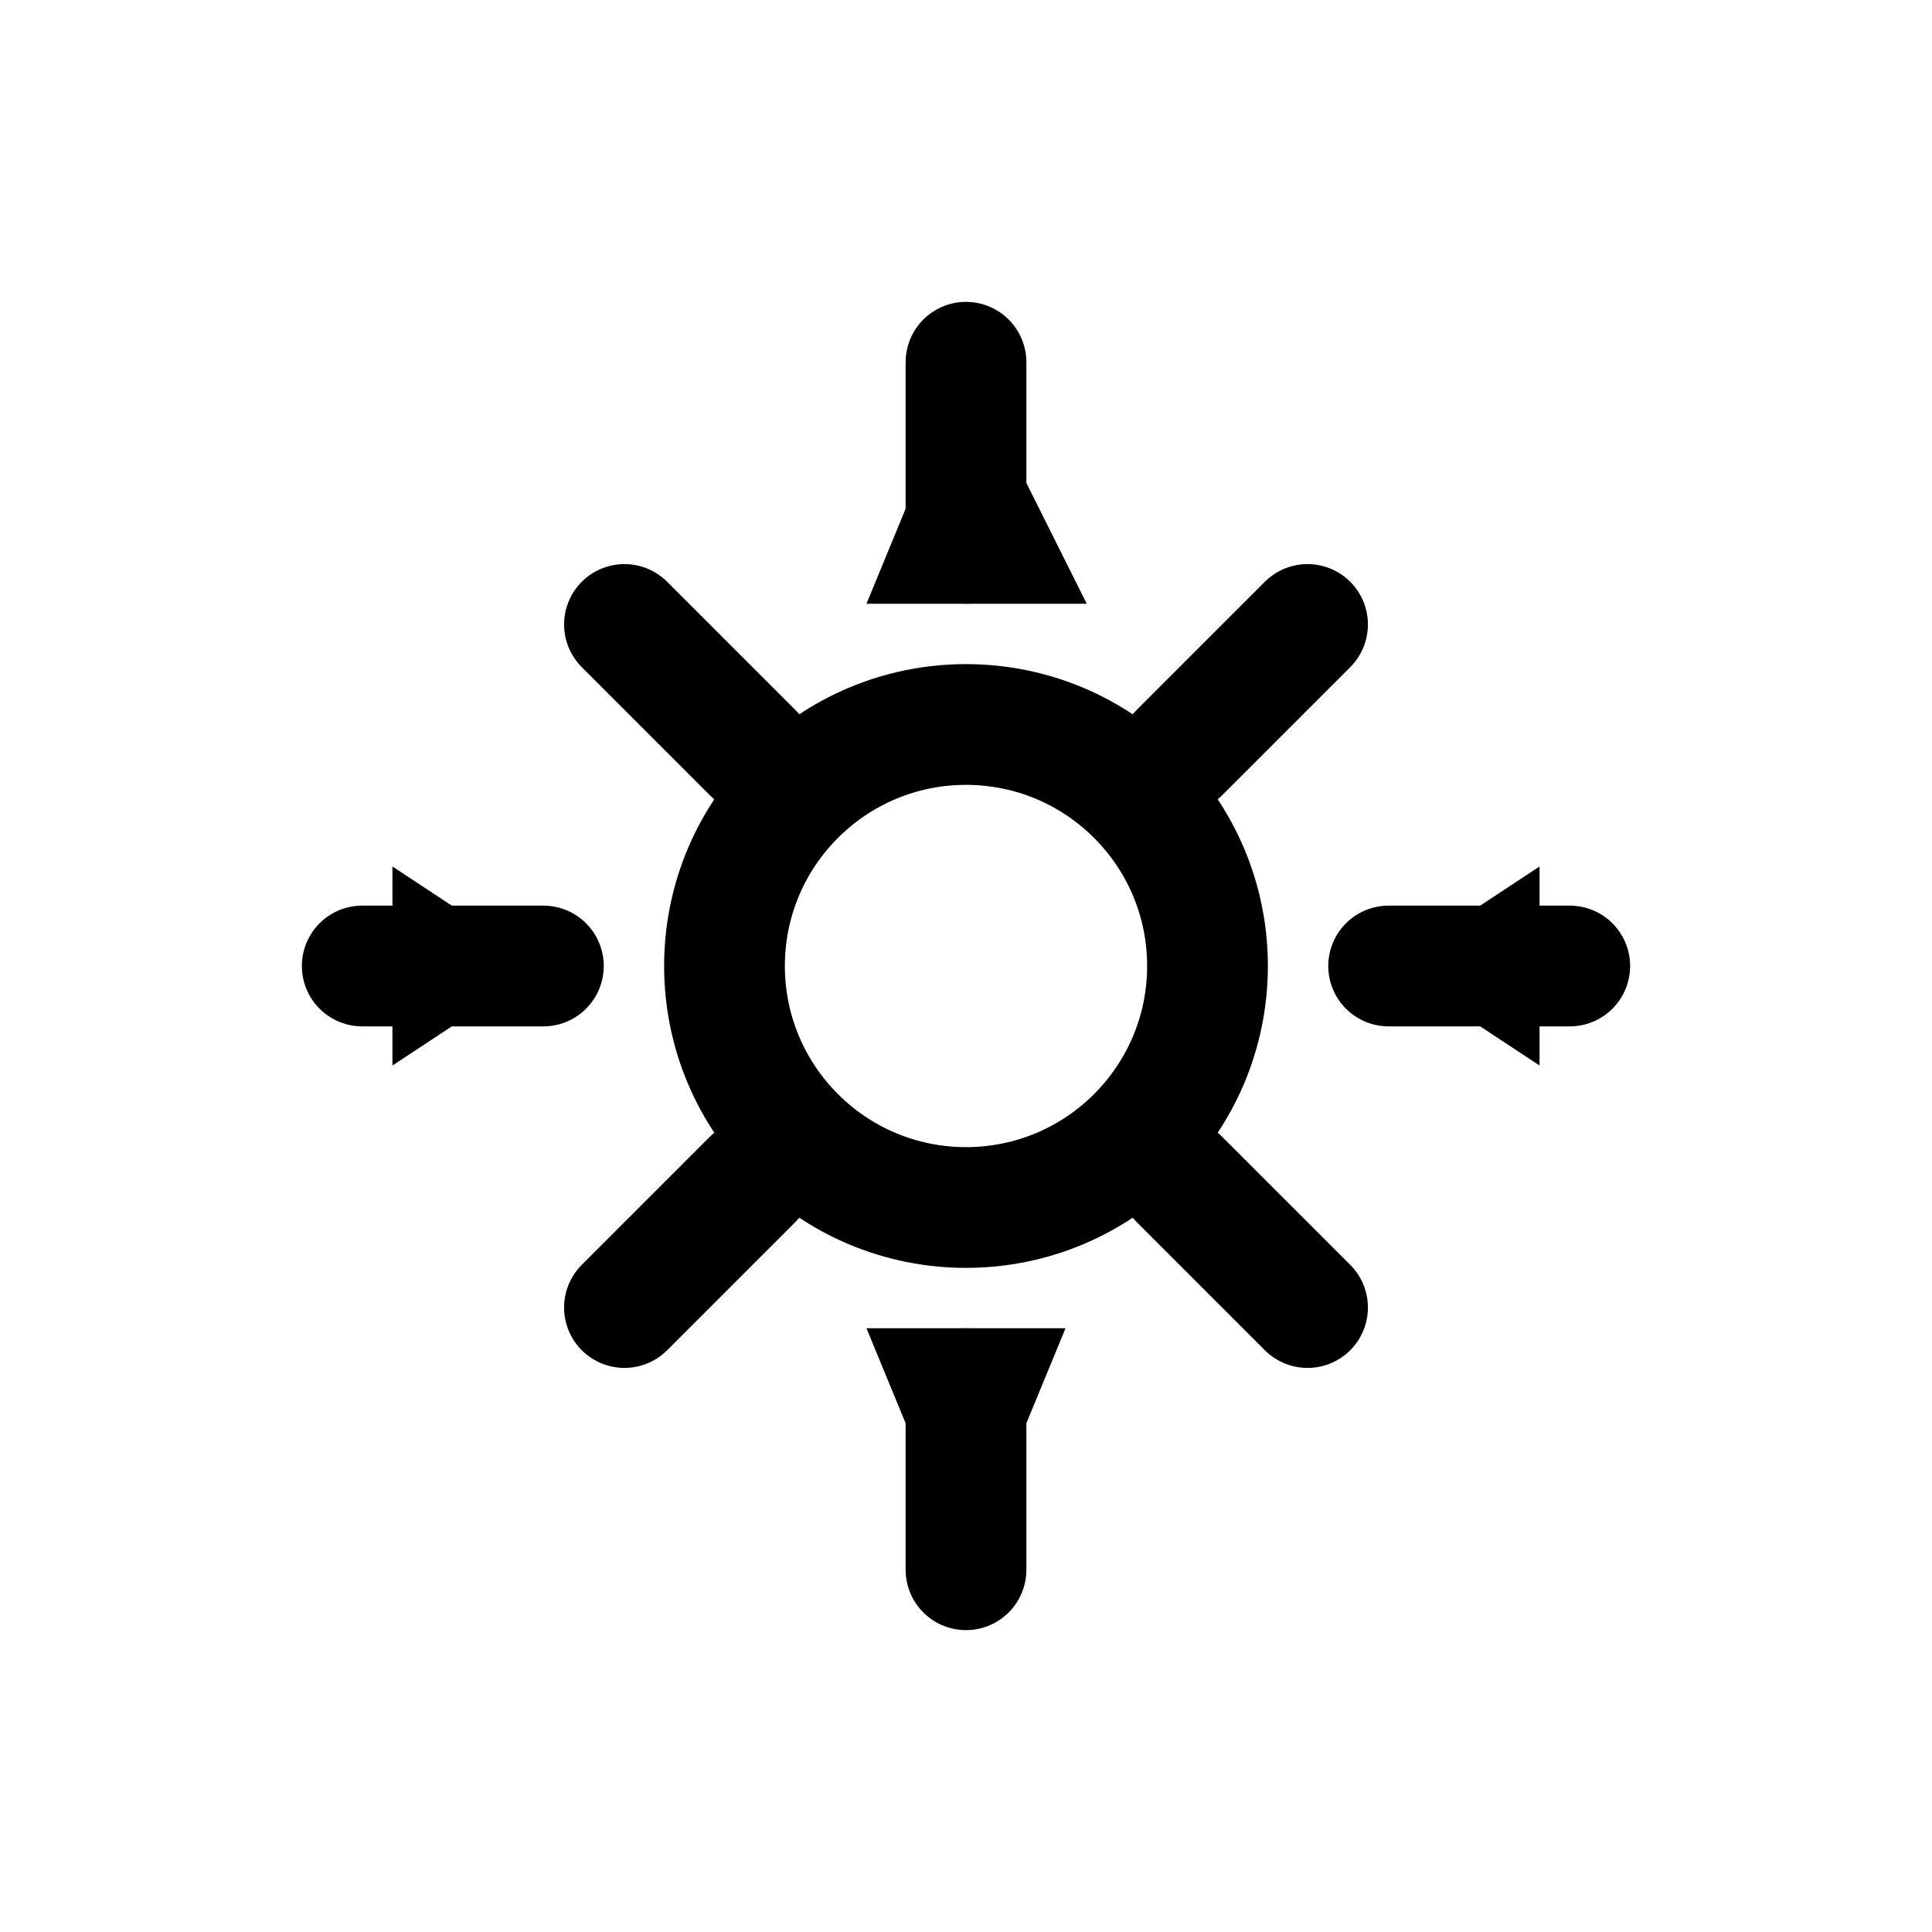
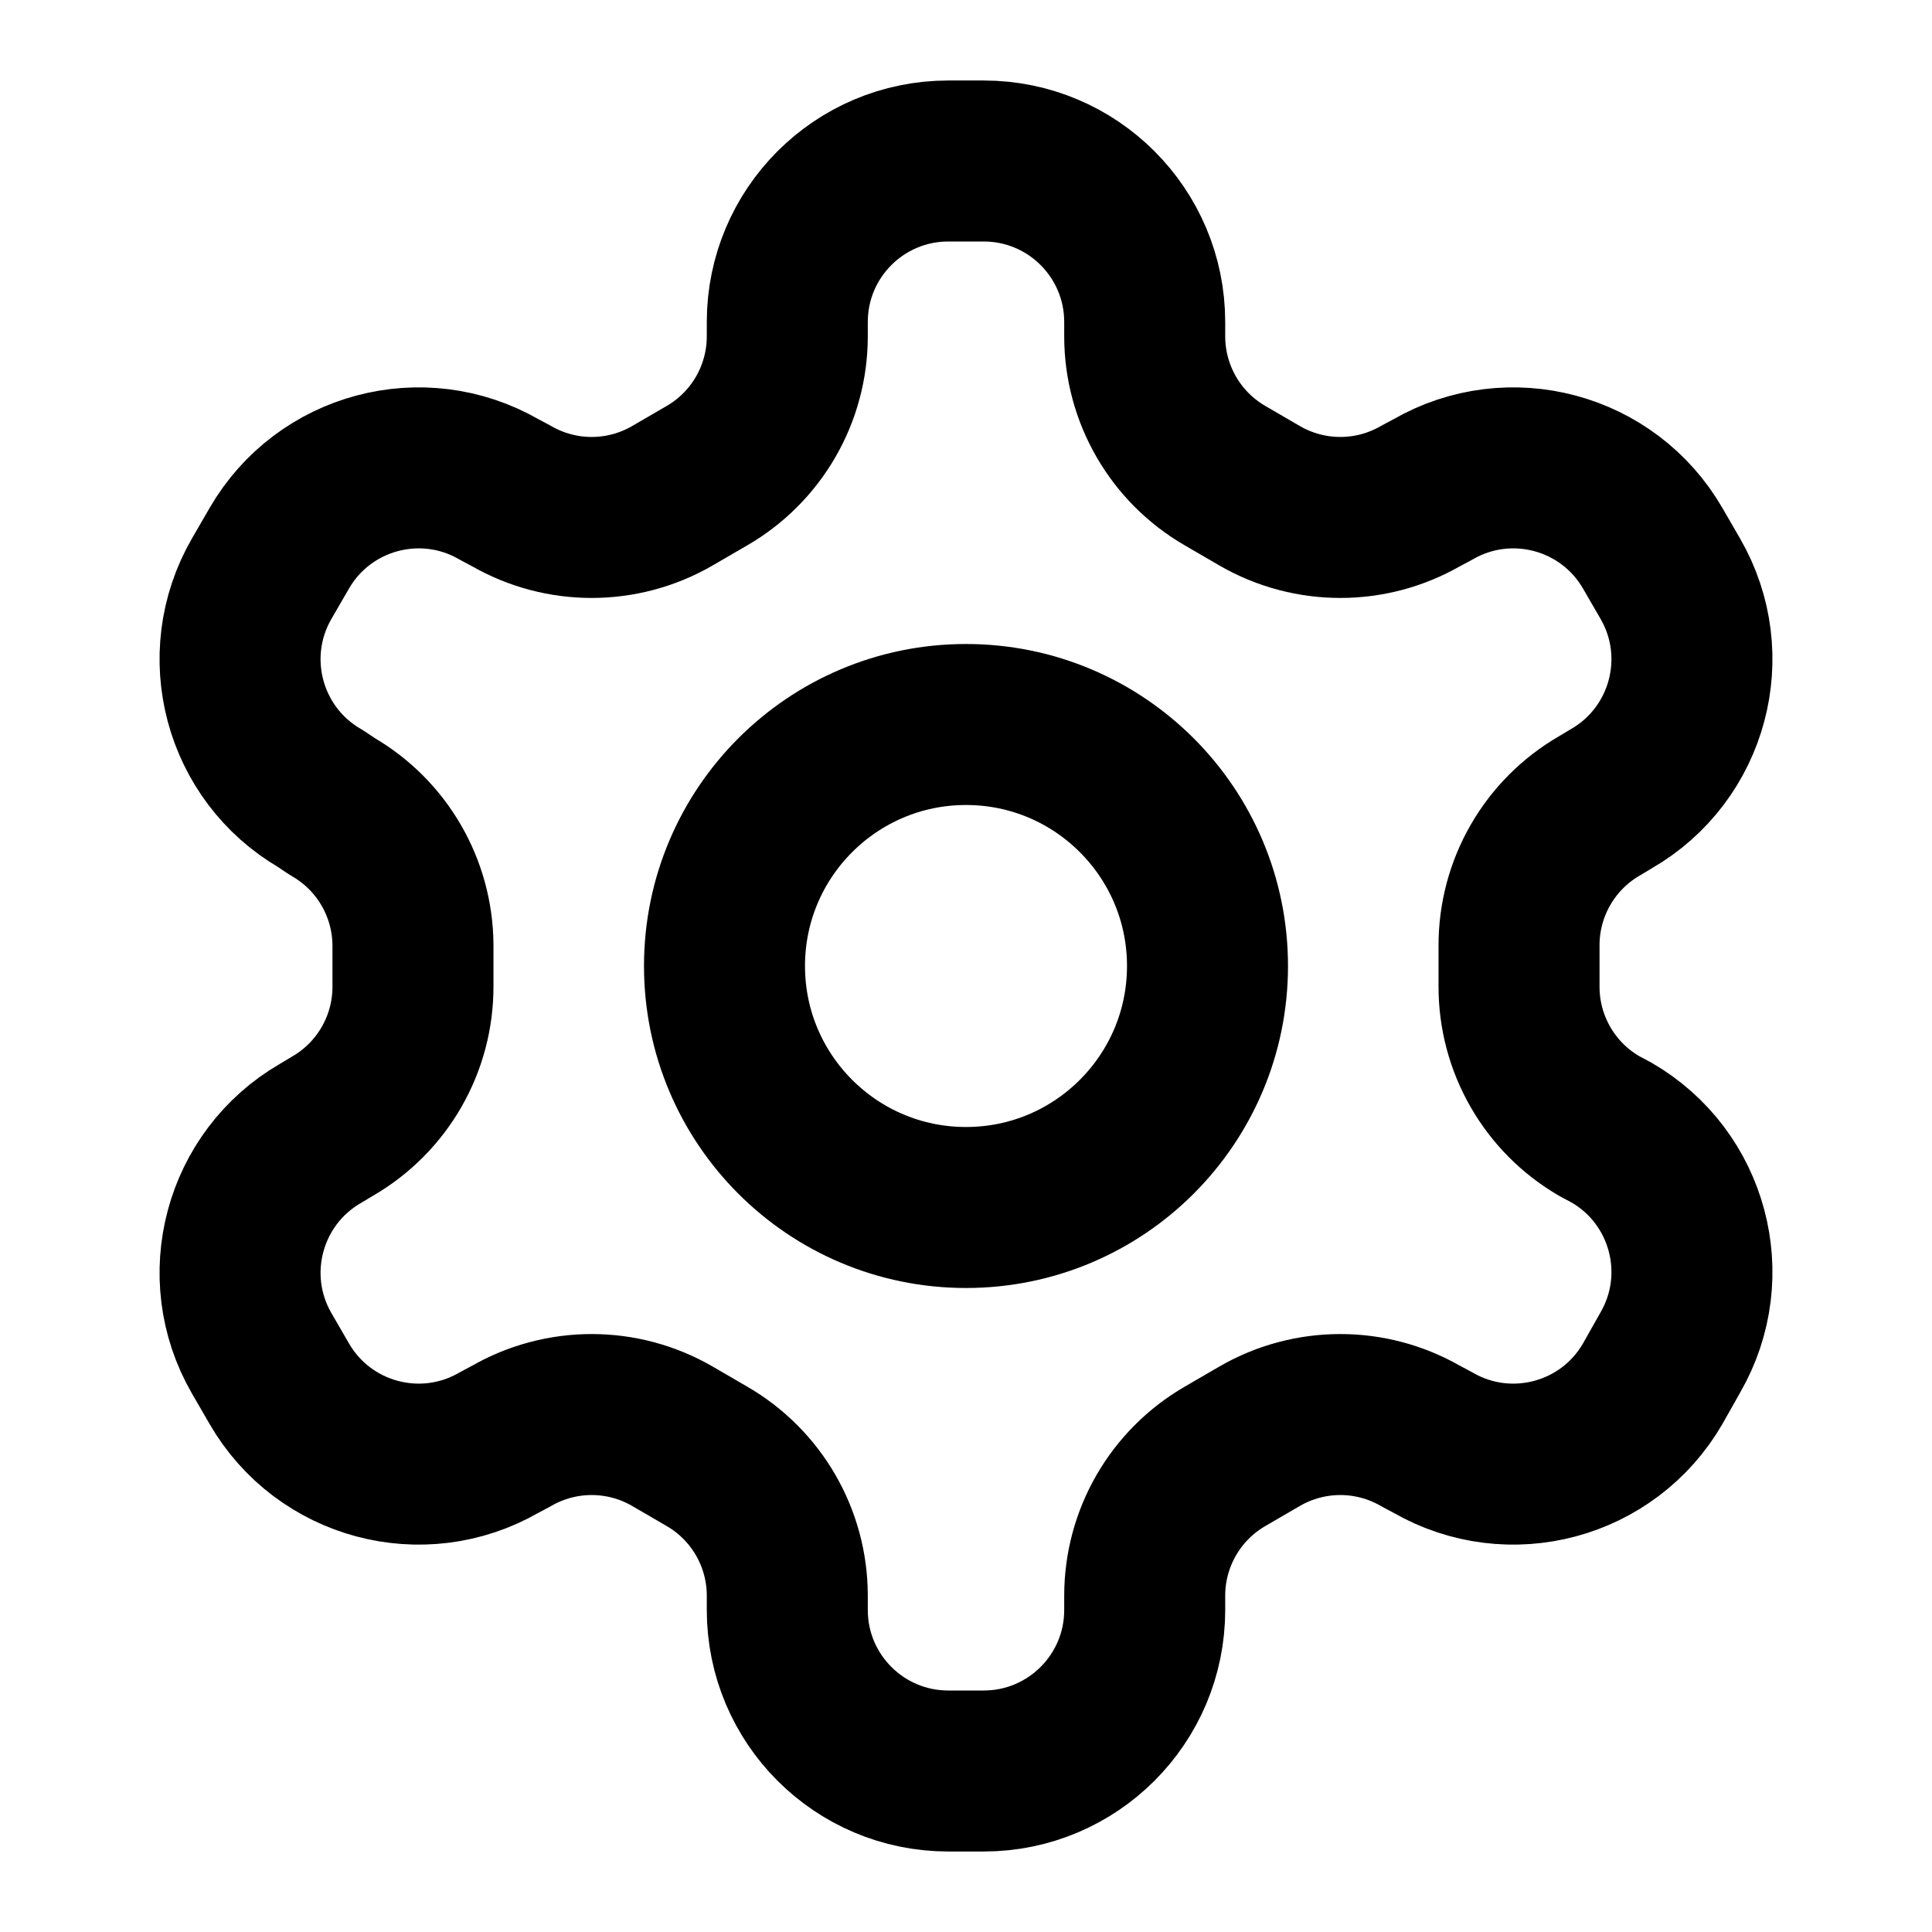
- <svg xmlns="http://www.w3.org/2000/svg" width="64" height="64" viewBox="0 0 64 64" fill="none">
-   <path d="M32 12L36 20H28.703L32 12ZM18 32L13 28.703V35.297L18 32ZM32 52L28.703 44H35.297L32 52ZM46 32L51 35.297V28.703L46 32Z" fill="currentColor" />
-   <circle cx="32" cy="32" r="8" stroke="currentColor" stroke-width="4" />
-   <path d="M32 12V18M32 46V52M12 32H18M46 32H52M20.686 20.686L24.929 24.929M39.071 39.071L43.314 43.314M43.314 20.686L39.071 24.929M24.929 39.071L20.686 43.314" stroke="currentColor" stroke-width="4" stroke-linecap="round" />
+ <svg xmlns="http://www.w3.org/2000/svg" width="24" height="24" viewBox="0 0 24 24" fill="none" stroke="currentColor" stroke-width="2" stroke-linecap="round" stroke-linejoin="round">
+   <path d="M12.22 2h-.44a2 2 0 0 0-2 2v.18a2 2 0 0 1-1 1.73l-.43.25a2 2 0 0 1-2 0l-.15-.08a2 2 0 0 0-2.73.73l-.22.38a2 2 0 0 0 .73 2.73l.15.1a2 2 0 0 1 1 1.72v.51a2 2 0 0 1-1 1.74l-.15.09a2 2 0 0 0-.73 2.73l.22.38a2 2 0 0 0 2.73.73l.15-.08a2 2 0 0 1 2 0l.43.25a2 2 0 0 1 1 1.73V20a2 2 0 0 0 2 2h.44a2 2 0 0 0 2-2v-.18a2 2 0 0 1 1-1.73l.43-.25a2 2 0 0 1 2 0l.15.08a2 2 0 0 0 2.73-.73l.22-.39a2 2 0 0 0-.73-2.73l-.15-.08a2 2 0 0 1-1-1.74v-.5a2 2 0 0 1 1-1.74l.15-.09a2 2 0 0 0 .73-2.73l-.22-.38a2 2 0 0 0-2.73-.73l-.15.08a2 2 0 0 1-2 0l-.43-.25a2 2 0 0 1-1-1.73V4a2 2 0 0 0-2-2z" />
+   <circle cx="12" cy="12" r="3" />
</svg>
